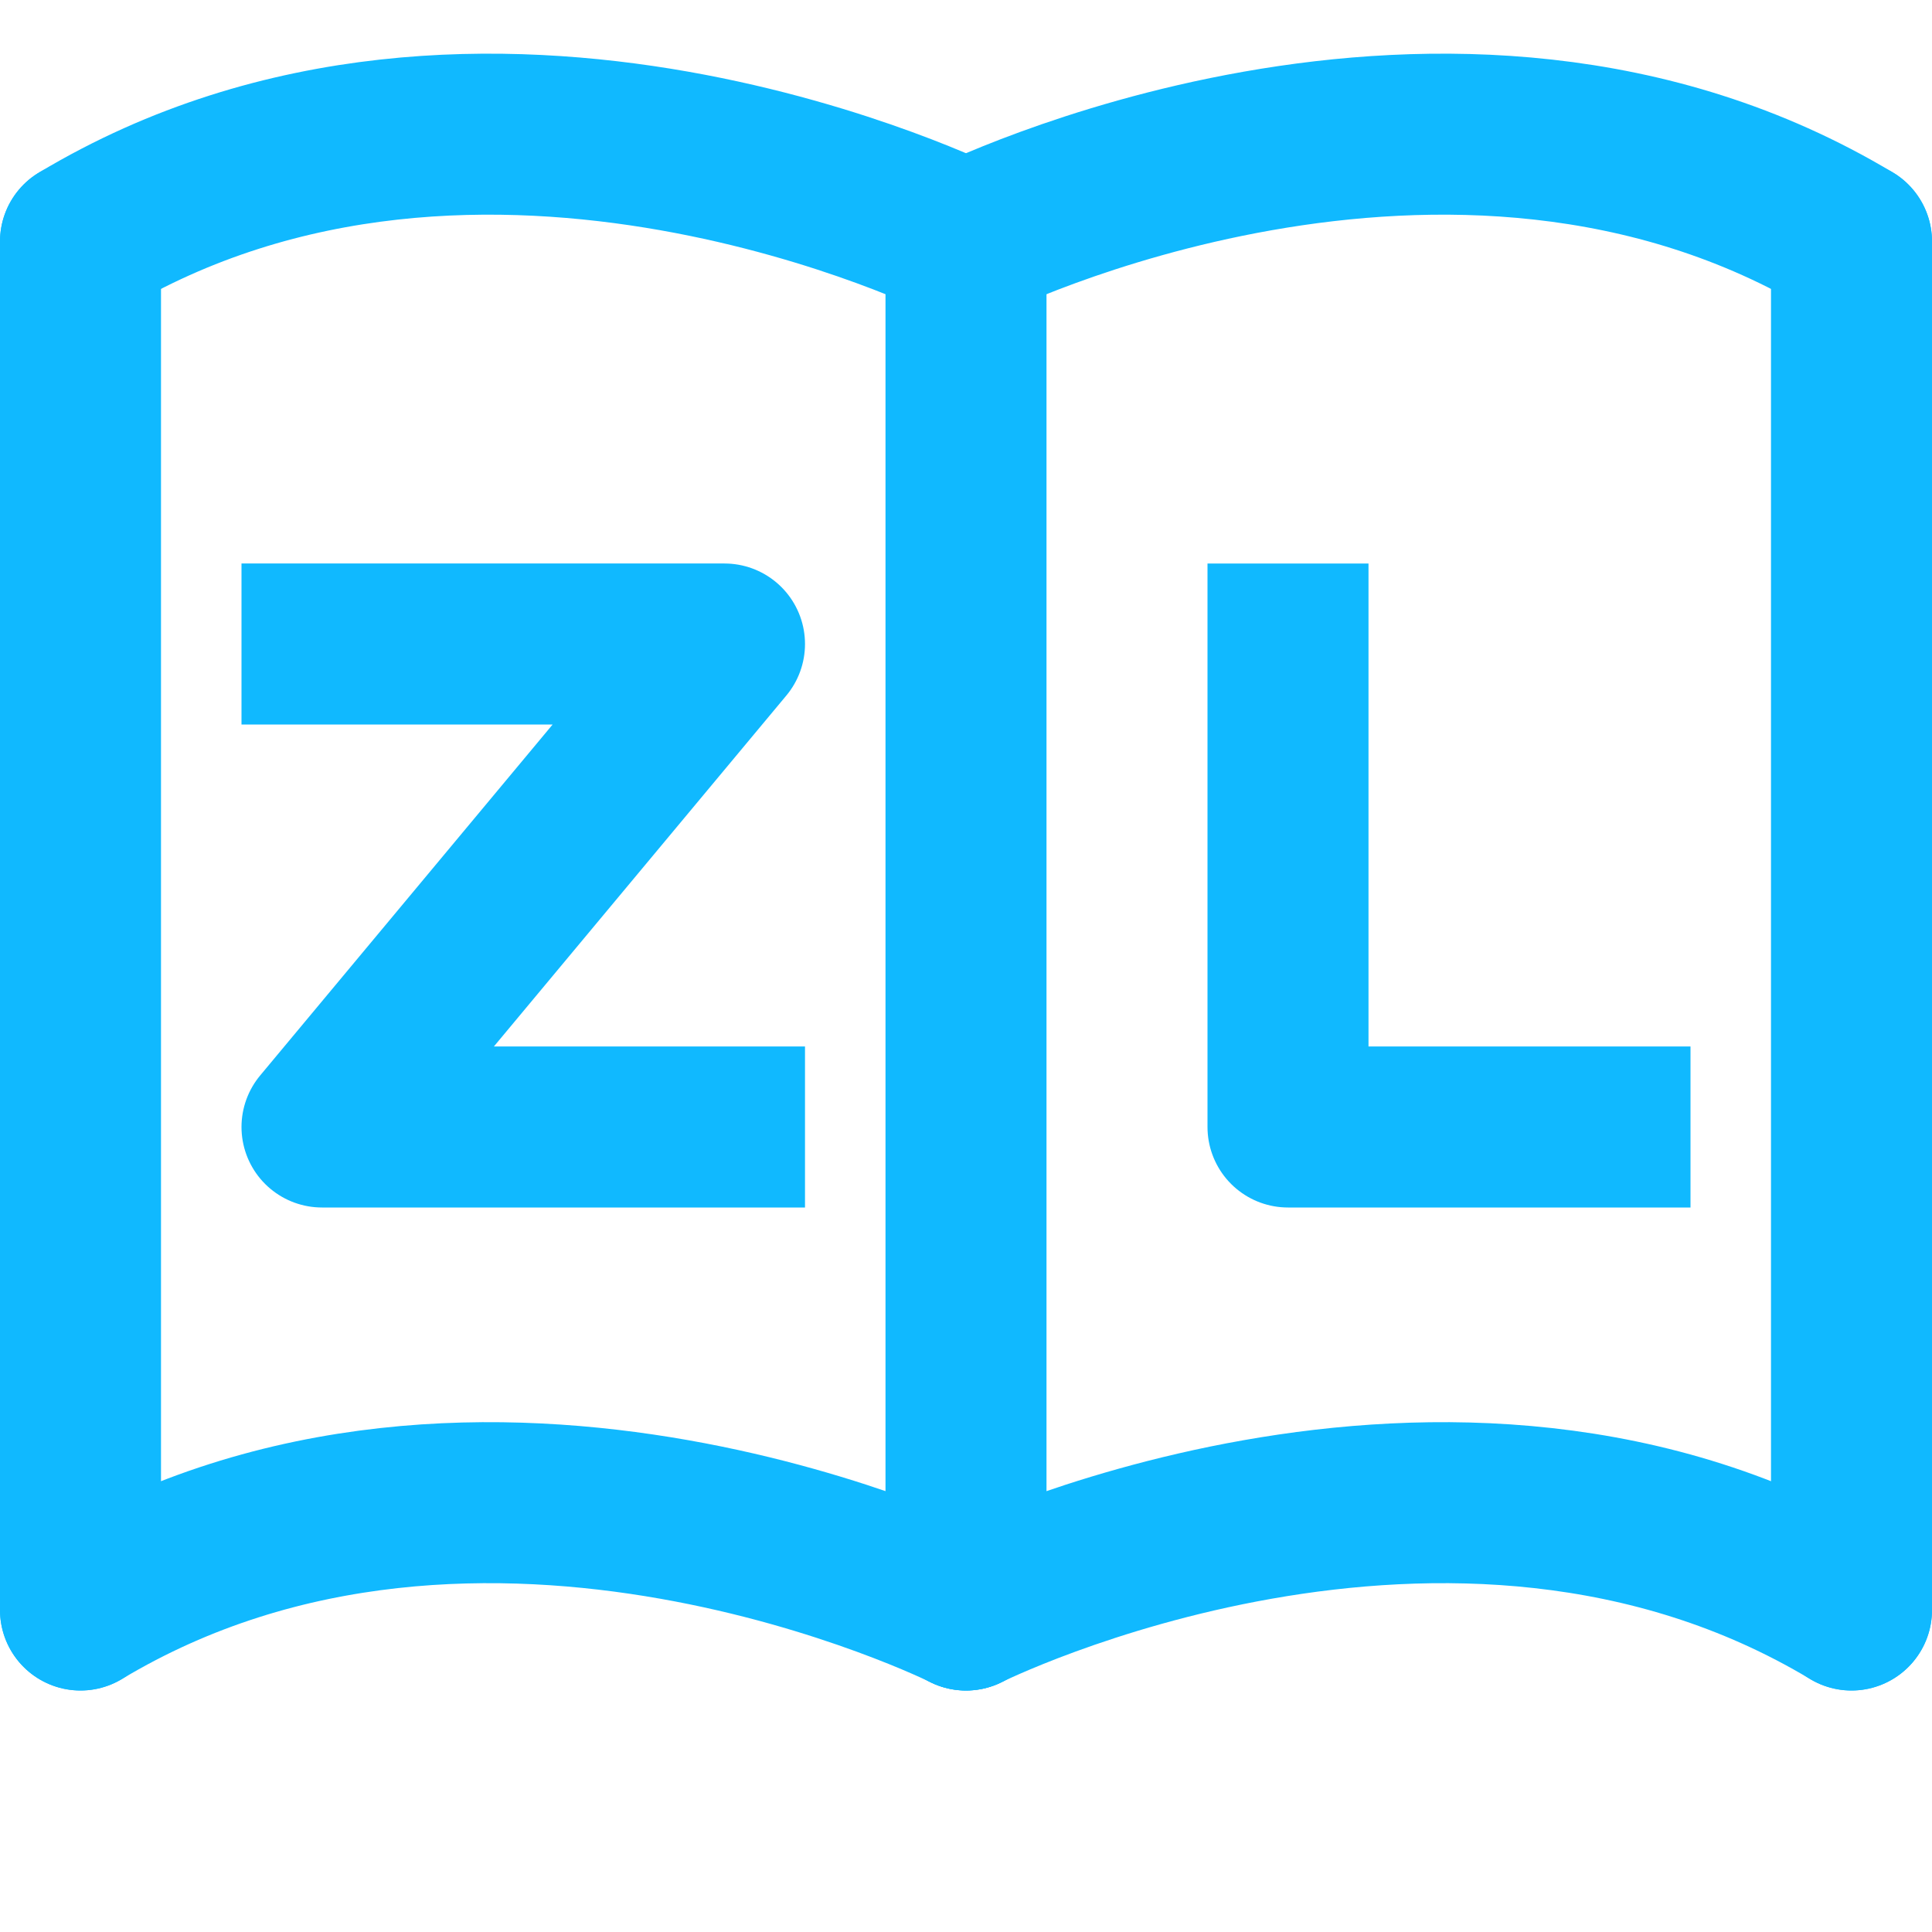
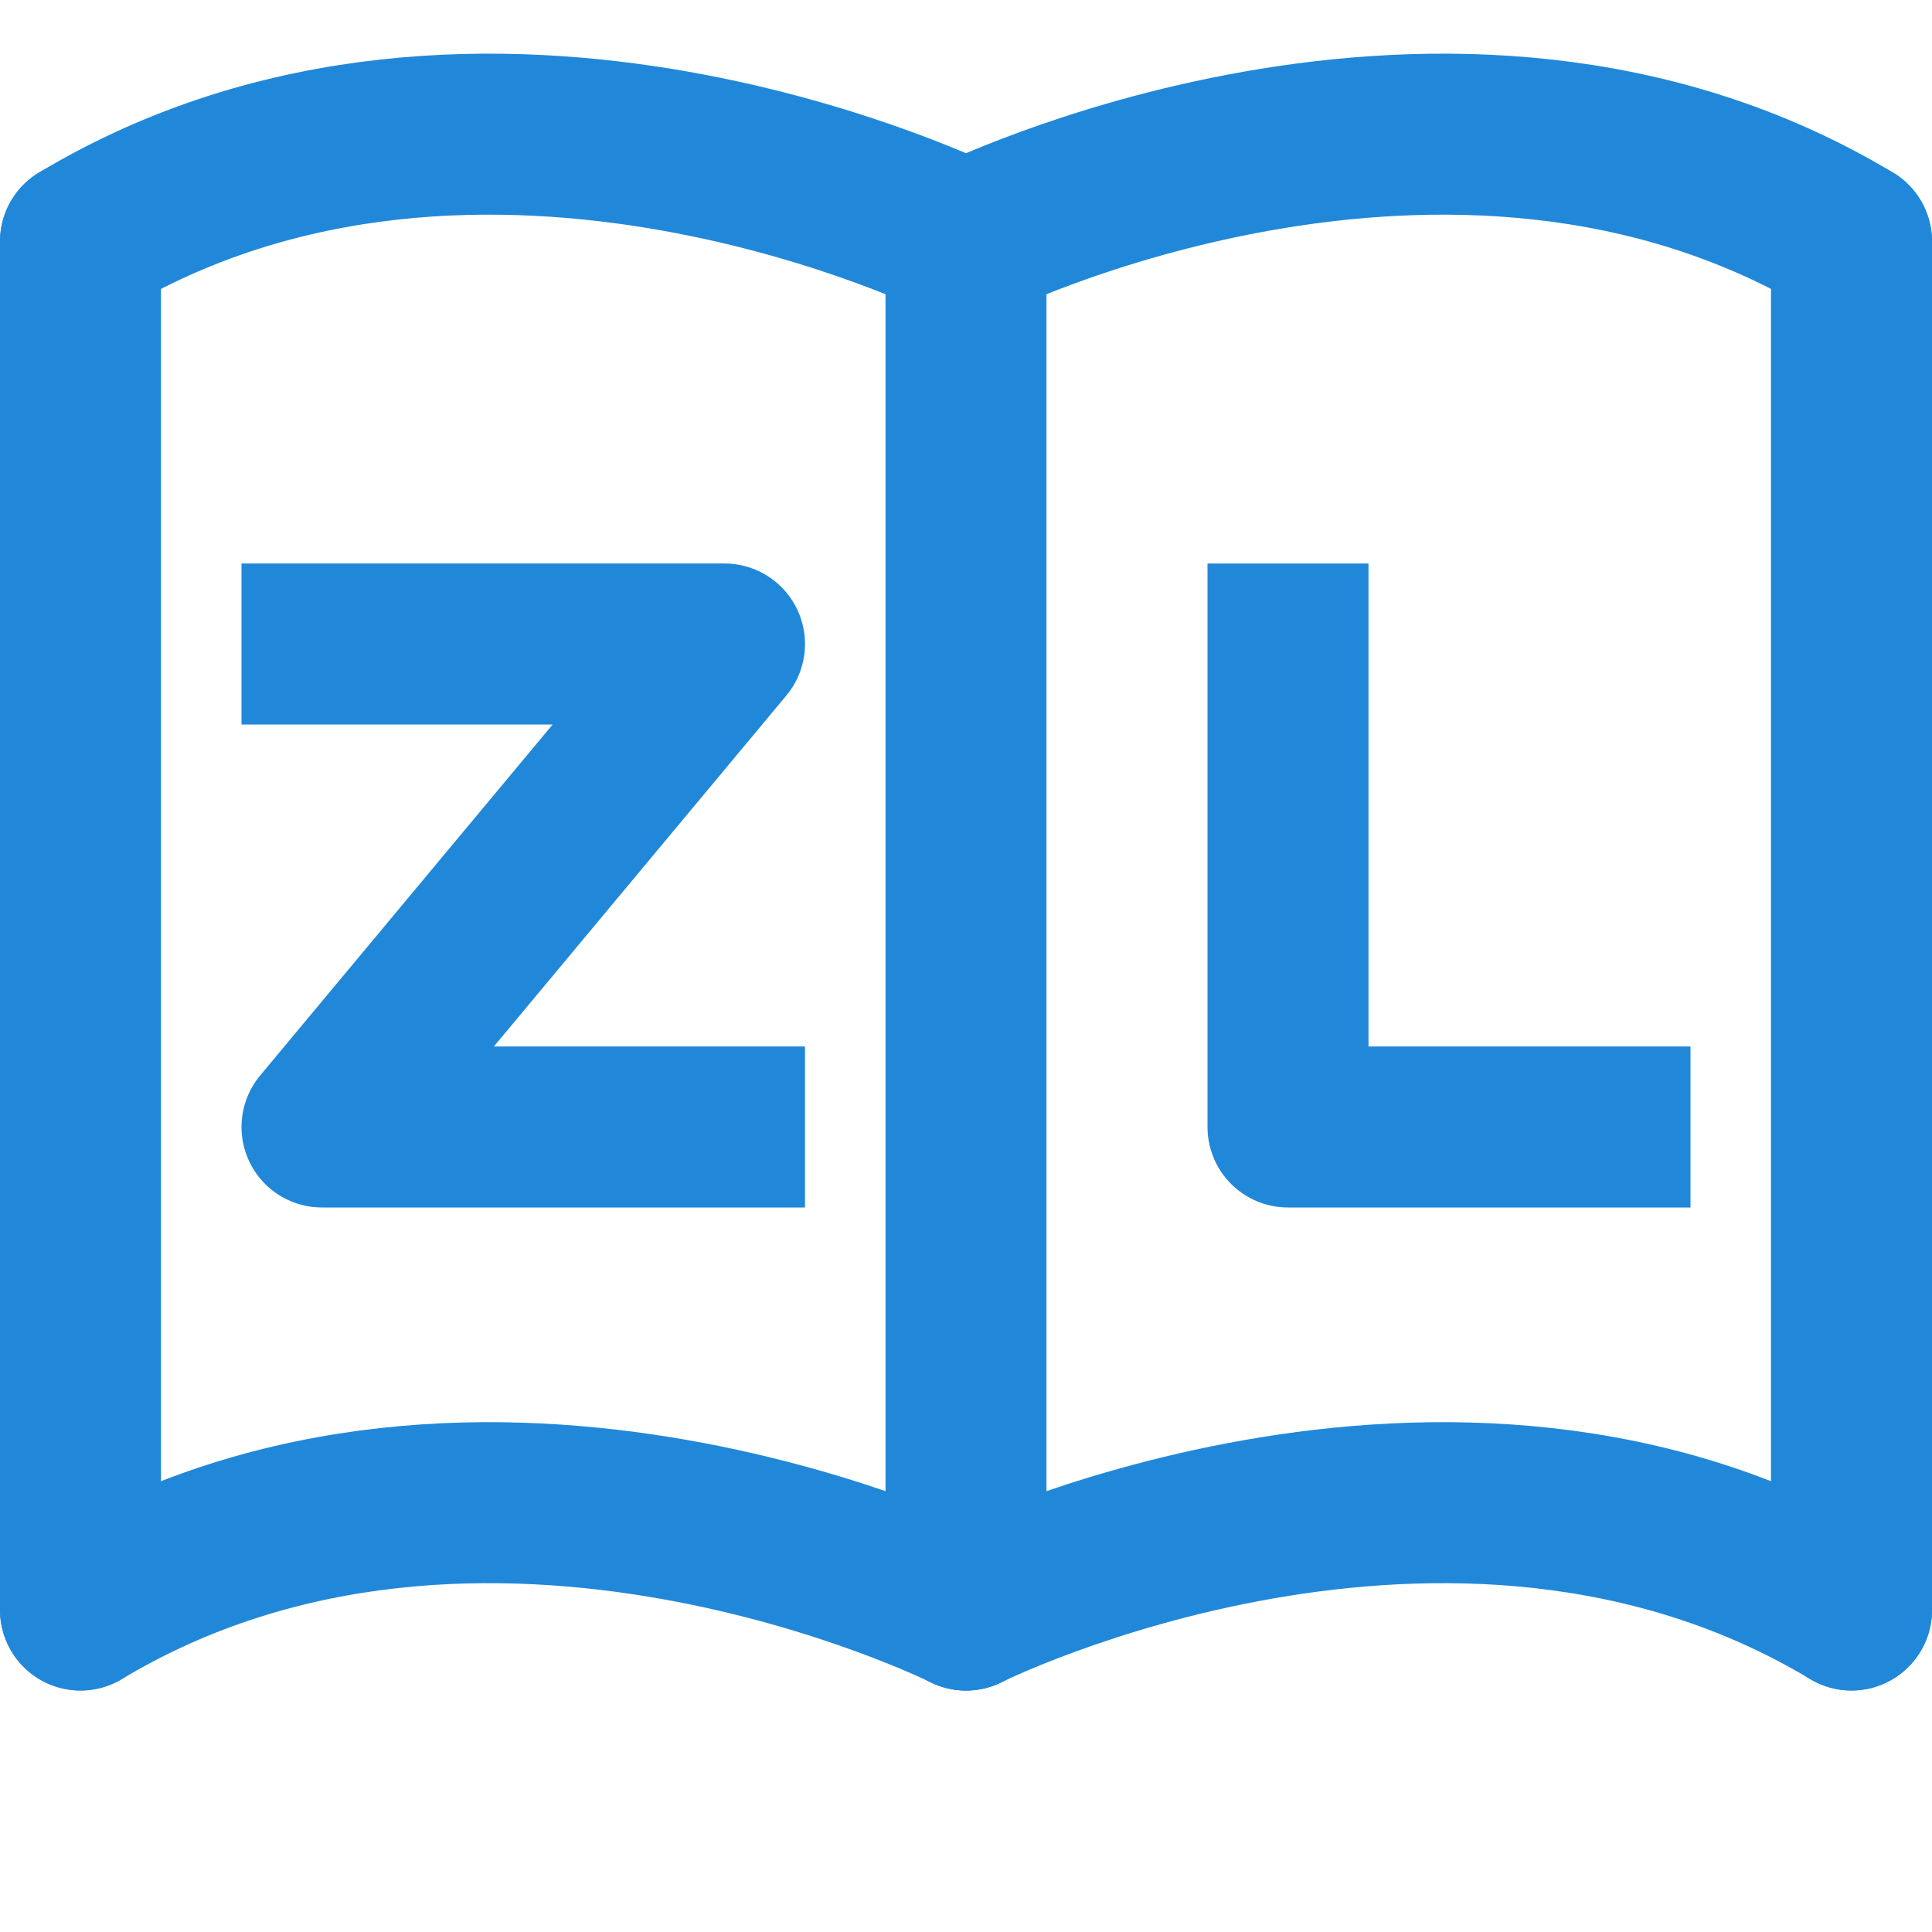
<svg xmlns="http://www.w3.org/2000/svg" viewBox="0 0 24 24">
  <defs>
-     <style>.cls-1,.cls-2{fill:none;stroke:#10b9ff;stroke-linejoin:round;stroke-width:2px;}.cls-1{stroke-linecap:round;}</style>
+     <style>.cls-1,.cls-2{fill:none;stroke:#2188d9;stroke-linejoin:round;stroke-width:2px;}.cls-1{stroke-linecap:round;}</style>
  </defs>
  <g id="ZenduLearn">
    <polyline class="cls-1" points="23 20 23 3 23 3" />
    <line class="cls-1" x1="1" y1="3" x2="1" y2="20" />
    <line class="cls-1" x1="12" y1="3" x2="12" y2="20" />
    <path class="cls-1" d="M12,20S6,17,1,20" />
    <path class="cls-1" d="M12,20s6-3,11,0" />
    <path class="cls-1" d="M12,3s6-3,11,0" />
    <path class="cls-1" d="M12,3S6,0,1,3" />
    <polyline class="cls-2" points="3 8 9 8 4 14 10 14" />
    <polyline class="cls-2" points="16 7 16 14 21 14" />
  </g>
</svg>
